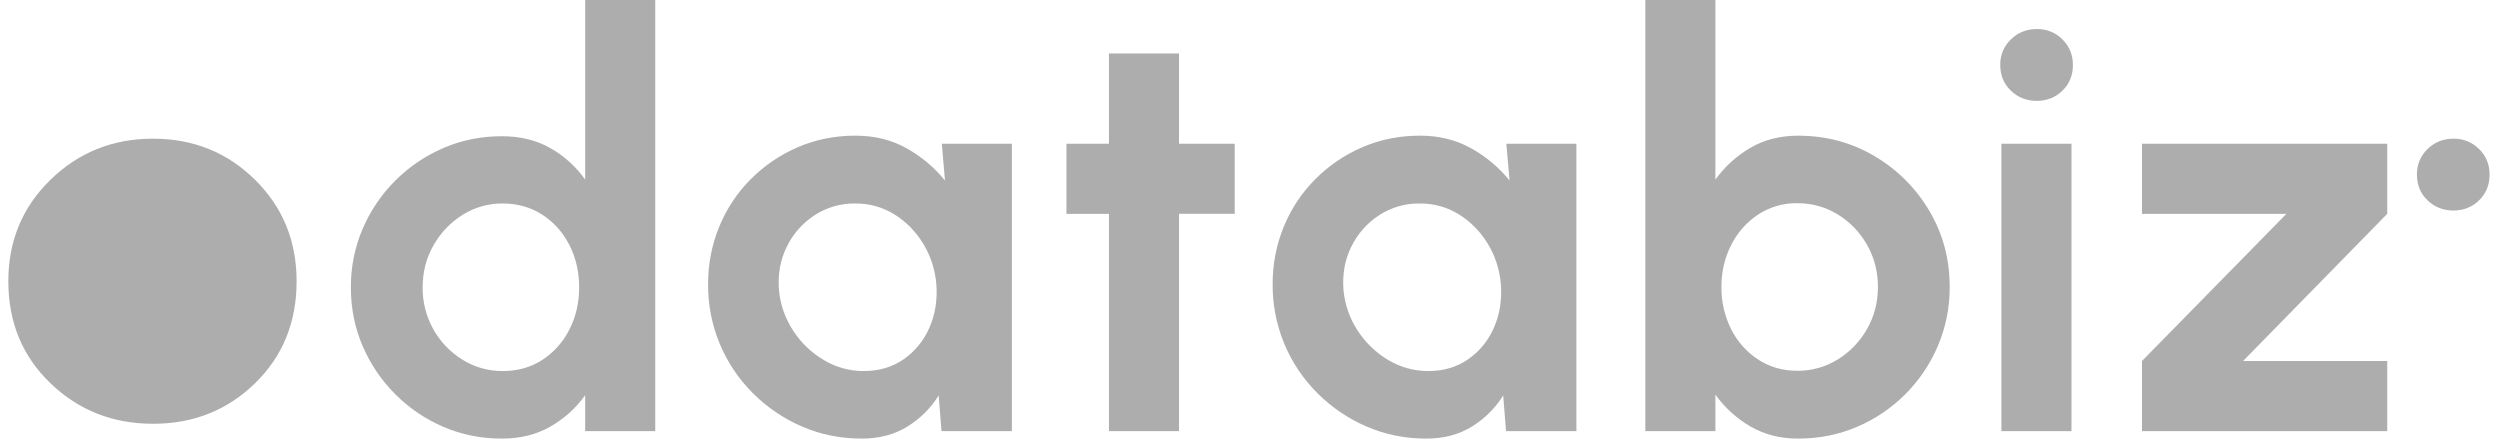
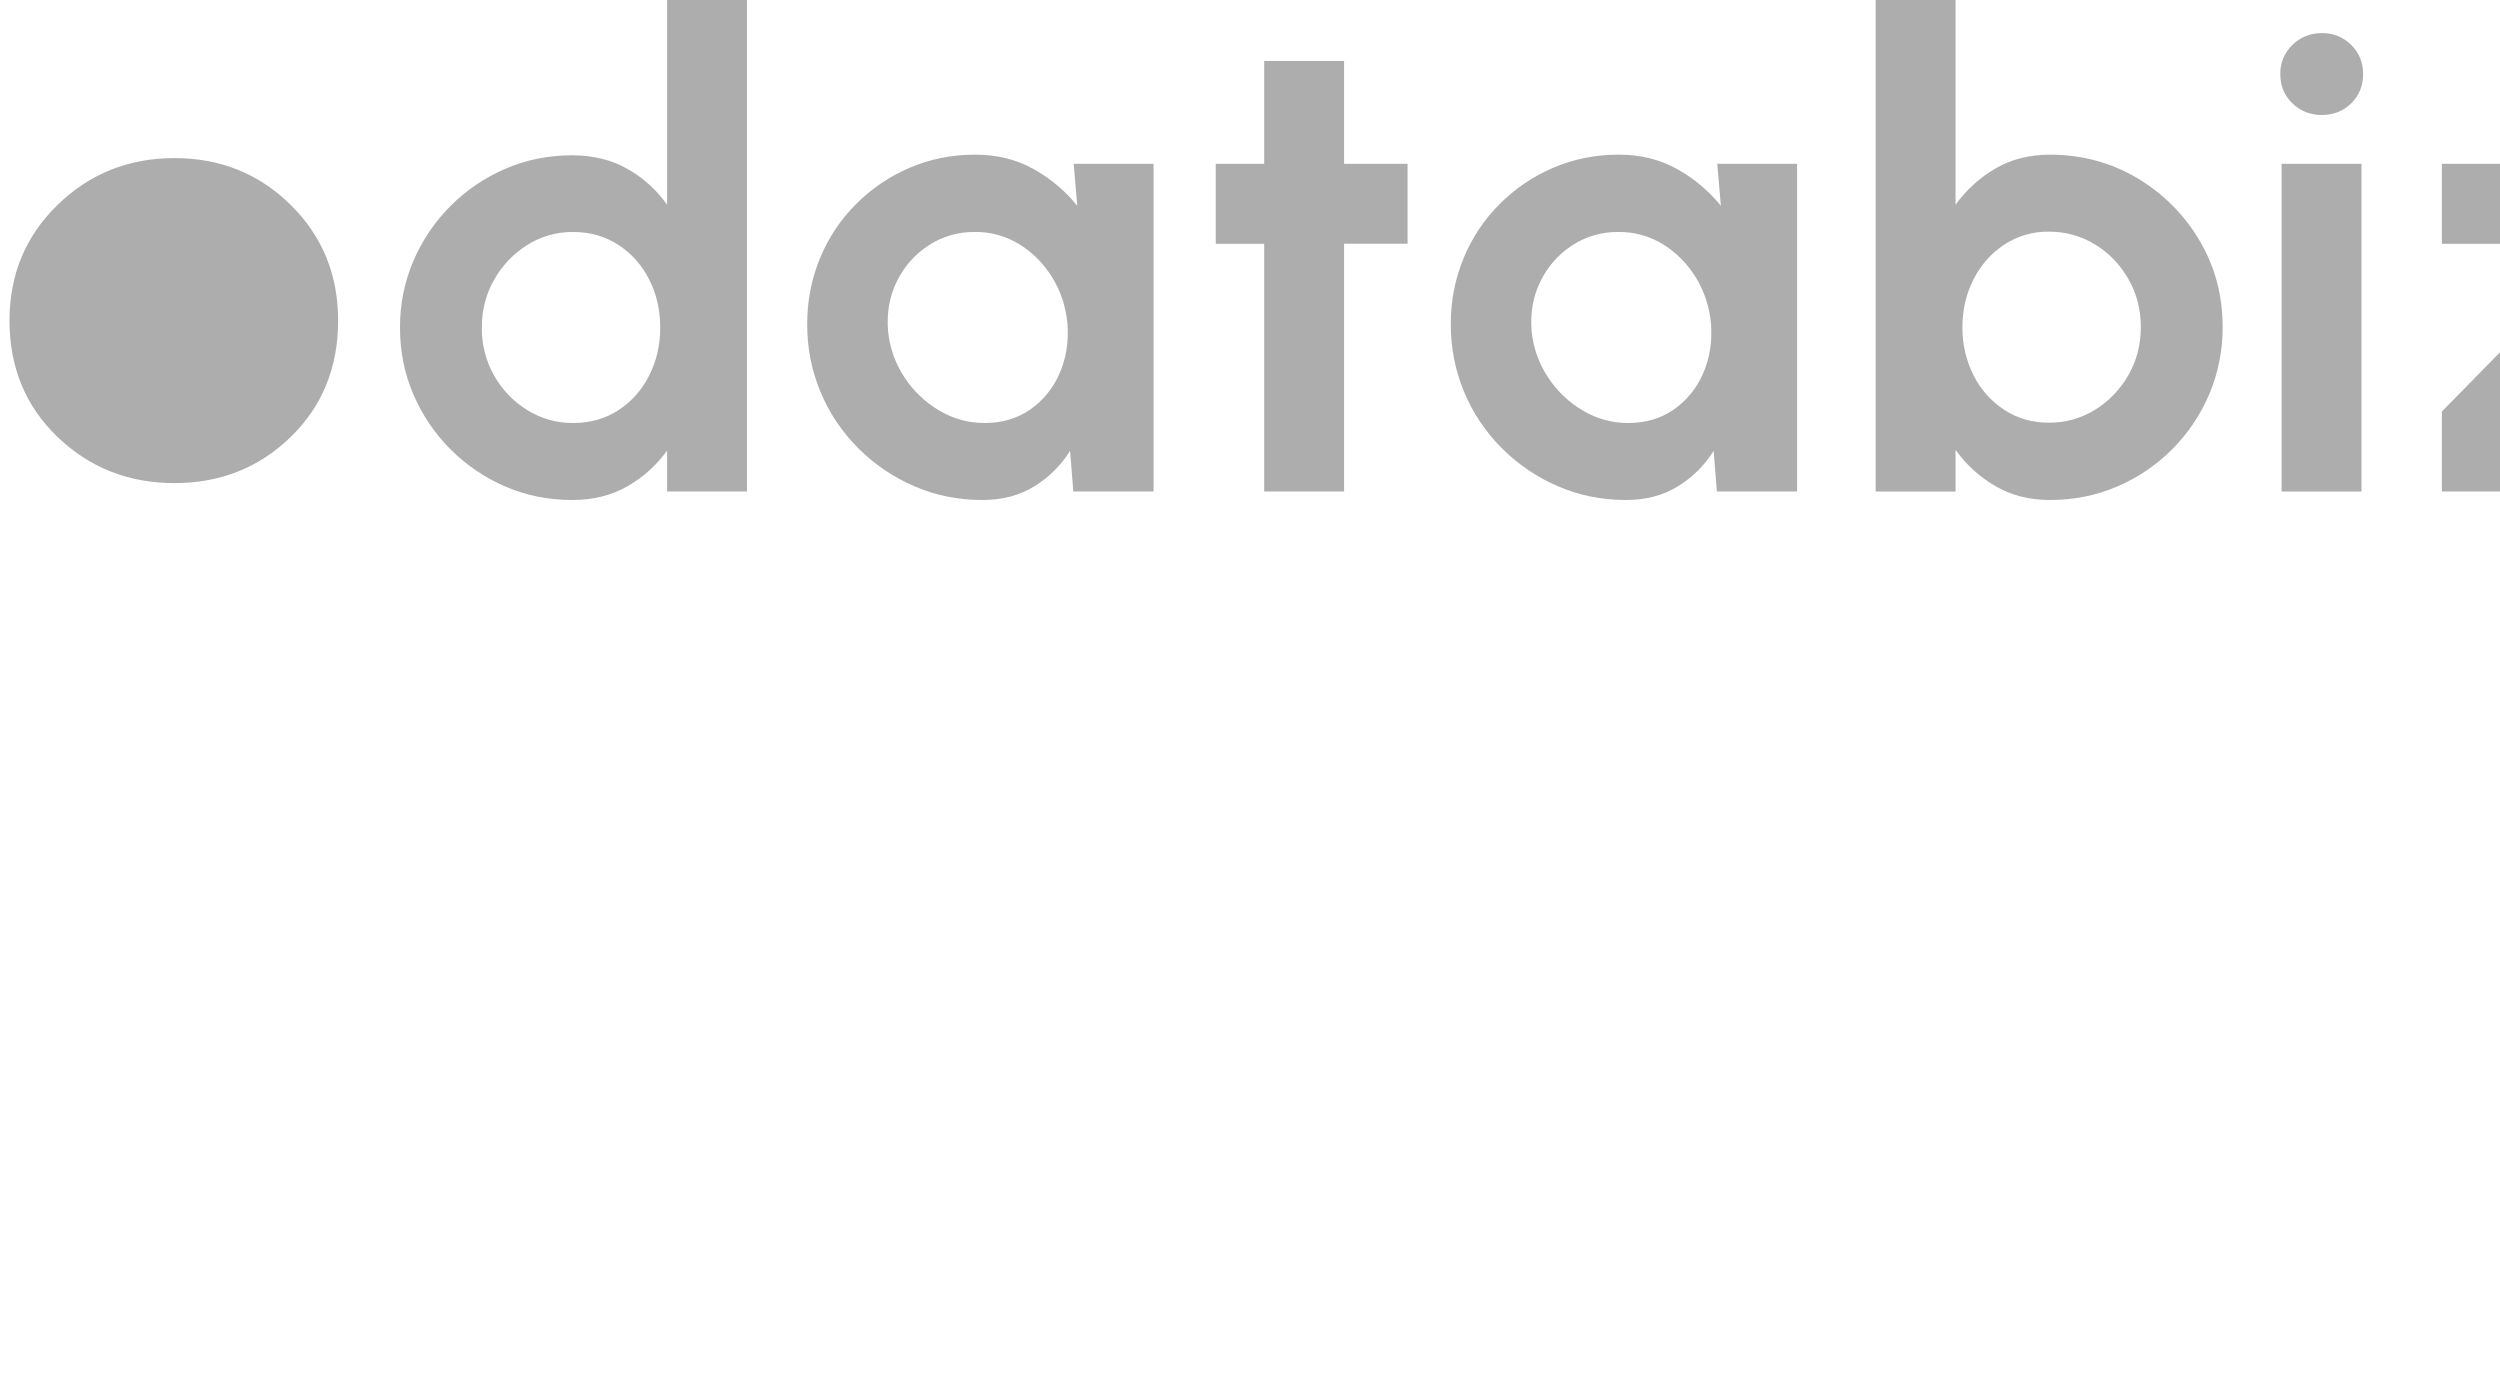
- <svg xmlns="http://www.w3.org/2000/svg" width="114" height="20">
+ <svg xmlns="http://www.w3.org/2000/svg" viewBox="0 0 100 55">
  <path d="M22.887 20c.838 0 1.576-.183 2.213-.55a4.977 4.977 0 0 0 1.584-1.429v1.638h3.195V0h-3.195v8.191A4.848 4.848 0 0 0 25.1 6.756c-.637-.362-1.375-.544-2.213-.544-.951 0-1.842.18-2.67.538-.83.358-1.561.854-2.194 1.487a6.996 6.996 0 0 0-1.486 2.196A6.68 6.68 0 0 0 16 13.106c0 .953.179 1.844.537 2.674.358.83.853 1.562 1.486 2.195a6.989 6.989 0 0 0 2.193 1.488c.83.358 1.72.537 2.671.537Zm.04-3.08a3.42 3.42 0 0 1-1.827-.511 3.826 3.826 0 0 1-1.827-3.303c0-.708.166-1.35.498-1.926a3.9 3.9 0 0 1 1.322-1.383 3.379 3.379 0 0 1 1.834-.518c.672 0 1.272.17 1.8.511.528.341.94.802 1.237 1.383.297.581.445 1.225.445 1.933 0 .7-.148 1.34-.445 1.92a3.53 3.53 0 0 1-1.23 1.383c-.524.34-1.127.511-1.807.511ZM39.294 20c.794 0 1.486-.181 2.075-.544a4.375 4.375 0 0 0 1.434-1.422l.13 1.625h3.209V6.553h-3.195l.144 1.678a5.992 5.992 0 0 0-1.748-1.468c-.685-.385-1.464-.577-2.337-.577-.934 0-1.807.175-2.619.524a6.818 6.818 0 0 0-2.147 1.455c-.62.62-1.1 1.341-1.44 2.163a6.81 6.81 0 0 0-.511 2.634 6.935 6.935 0 0 0 2.042 4.967 7.16 7.16 0 0 0 2.24 1.52c.846.368 1.754.551 2.723.551Zm.091-3.08a3.51 3.51 0 0 1-1.813-.498 4.227 4.227 0 0 1-1.395-1.33 4.049 4.049 0 0 1-.654-1.842c-.061-.734.057-1.4.353-1.998a3.592 3.592 0 0 1 1.264-1.435 3.3 3.3 0 0 1 1.853-.538 3.32 3.32 0 0 1 1.794.498c.532.332.968.776 1.309 1.33.34.555.541 1.173.602 1.855.053.725-.054 1.387-.32 1.986a3.384 3.384 0 0 1-1.172 1.435c-.516.358-1.122.537-1.82.537Zm14.378 2.74V9.75h2.54V6.553h-2.54V2.438h-3.195v4.115H48.63v3.198h1.938v9.908h3.195Zm11.273.34c.795 0 1.486-.181 2.076-.544a4.375 4.375 0 0 0 1.433-1.422l.131 1.625h3.208V6.553H68.69l.145 1.678a5.992 5.992 0 0 0-1.749-1.468c-.685-.385-1.464-.577-2.337-.577-.934 0-1.807.175-2.619.524a6.818 6.818 0 0 0-2.147 1.455c-.62.62-1.1 1.341-1.44 2.163a6.81 6.81 0 0 0-.51 2.634 6.935 6.935 0 0 0 2.042 4.967 7.16 7.16 0 0 0 2.239 1.52c.847.368 1.754.551 2.723.551Zm.092-3.08a3.51 3.51 0 0 1-1.814-.498 4.227 4.227 0 0 1-1.394-1.33 4.049 4.049 0 0 1-.655-1.842c-.06-.734.057-1.4.354-1.998a3.592 3.592 0 0 1 1.263-1.435 3.3 3.3 0 0 1 1.853-.538 3.32 3.32 0 0 1 1.794.498c.532.332.969.776 1.31 1.33.34.555.54 1.173.602 1.855.052.725-.055 1.387-.321 1.986a3.384 3.384 0 0 1-1.172 1.435c-.515.358-1.122.537-1.82.537ZM81.993 20c.96 0 1.857-.18 2.69-.537a6.968 6.968 0 0 0 3.687-3.696 6.774 6.774 0 0 0 .536-2.687c0-1.267-.31-2.423-.93-3.467a7.027 7.027 0 0 0-2.5-2.496c-1.048-.62-2.209-.93-3.483-.93-.82 0-1.547.185-2.18.556a5.15 5.15 0 0 0-1.591 1.448V0h-3.195v19.66h3.195v-1.665a5.15 5.15 0 0 0 1.59 1.448c.634.371 1.36.557 2.18.557Zm-.04-3.093c-.663 0-1.256-.17-1.78-.511a3.53 3.53 0 0 1-1.231-1.383 4.187 4.187 0 0 1-.445-1.933c0-.69.148-1.326.445-1.907a3.58 3.58 0 0 1 1.23-1.39 3.164 3.164 0 0 1 1.782-.517c.672 0 1.287.17 1.846.511.558.341 1.004.802 1.335 1.383.332.58.498 1.221.498 1.92 0 .708-.166 1.35-.498 1.927a3.88 3.88 0 0 1-1.329 1.382 3.435 3.435 0 0 1-1.852.518ZM92.874 4.6c.463 0 .854-.155 1.173-.465.318-.31.478-.701.478-1.173 0-.463-.16-.852-.478-1.166a1.604 1.604 0 0 0-1.172-.472c-.463 0-.856.157-1.179.472a1.563 1.563 0 0 0-.484 1.166c0 .472.161.863.484 1.173.323.31.716.465 1.179.465Zm19 5c.463 0 .854-.155 1.173-.465.318-.31.478-.701.478-1.173 0-.463-.16-.852-.478-1.166a1.604 1.604 0 0 0-1.172-.472c-.463 0-.856.157-1.179.472a1.563 1.563 0 0 0-.484 1.166c0 .472.161.863.484 1.173.323.31.716.465 1.179.465ZM6.979 19.324c1.835 0 3.385-.616 4.65-1.846 1.264-1.23 1.896-2.782 1.896-4.654 0-1.838-.632-3.38-1.897-4.628-1.264-1.248-2.814-1.872-4.65-1.872-1.835 0-3.393.624-4.675 1.872C1.021 9.444.38 10.986.38 12.824c0 1.872.64 3.423 1.922 4.654 1.282 1.23 2.84 1.846 4.676 1.846Zm87.48.335V6.553h-3.195V19.66h3.195Zm14.399 0v-3.198h-6.573l6.573-6.71V6.553H97.675v3.198h6.586l-6.586 6.71v3.198h11.182Z" fill="#ADADAD" />
</svg>
